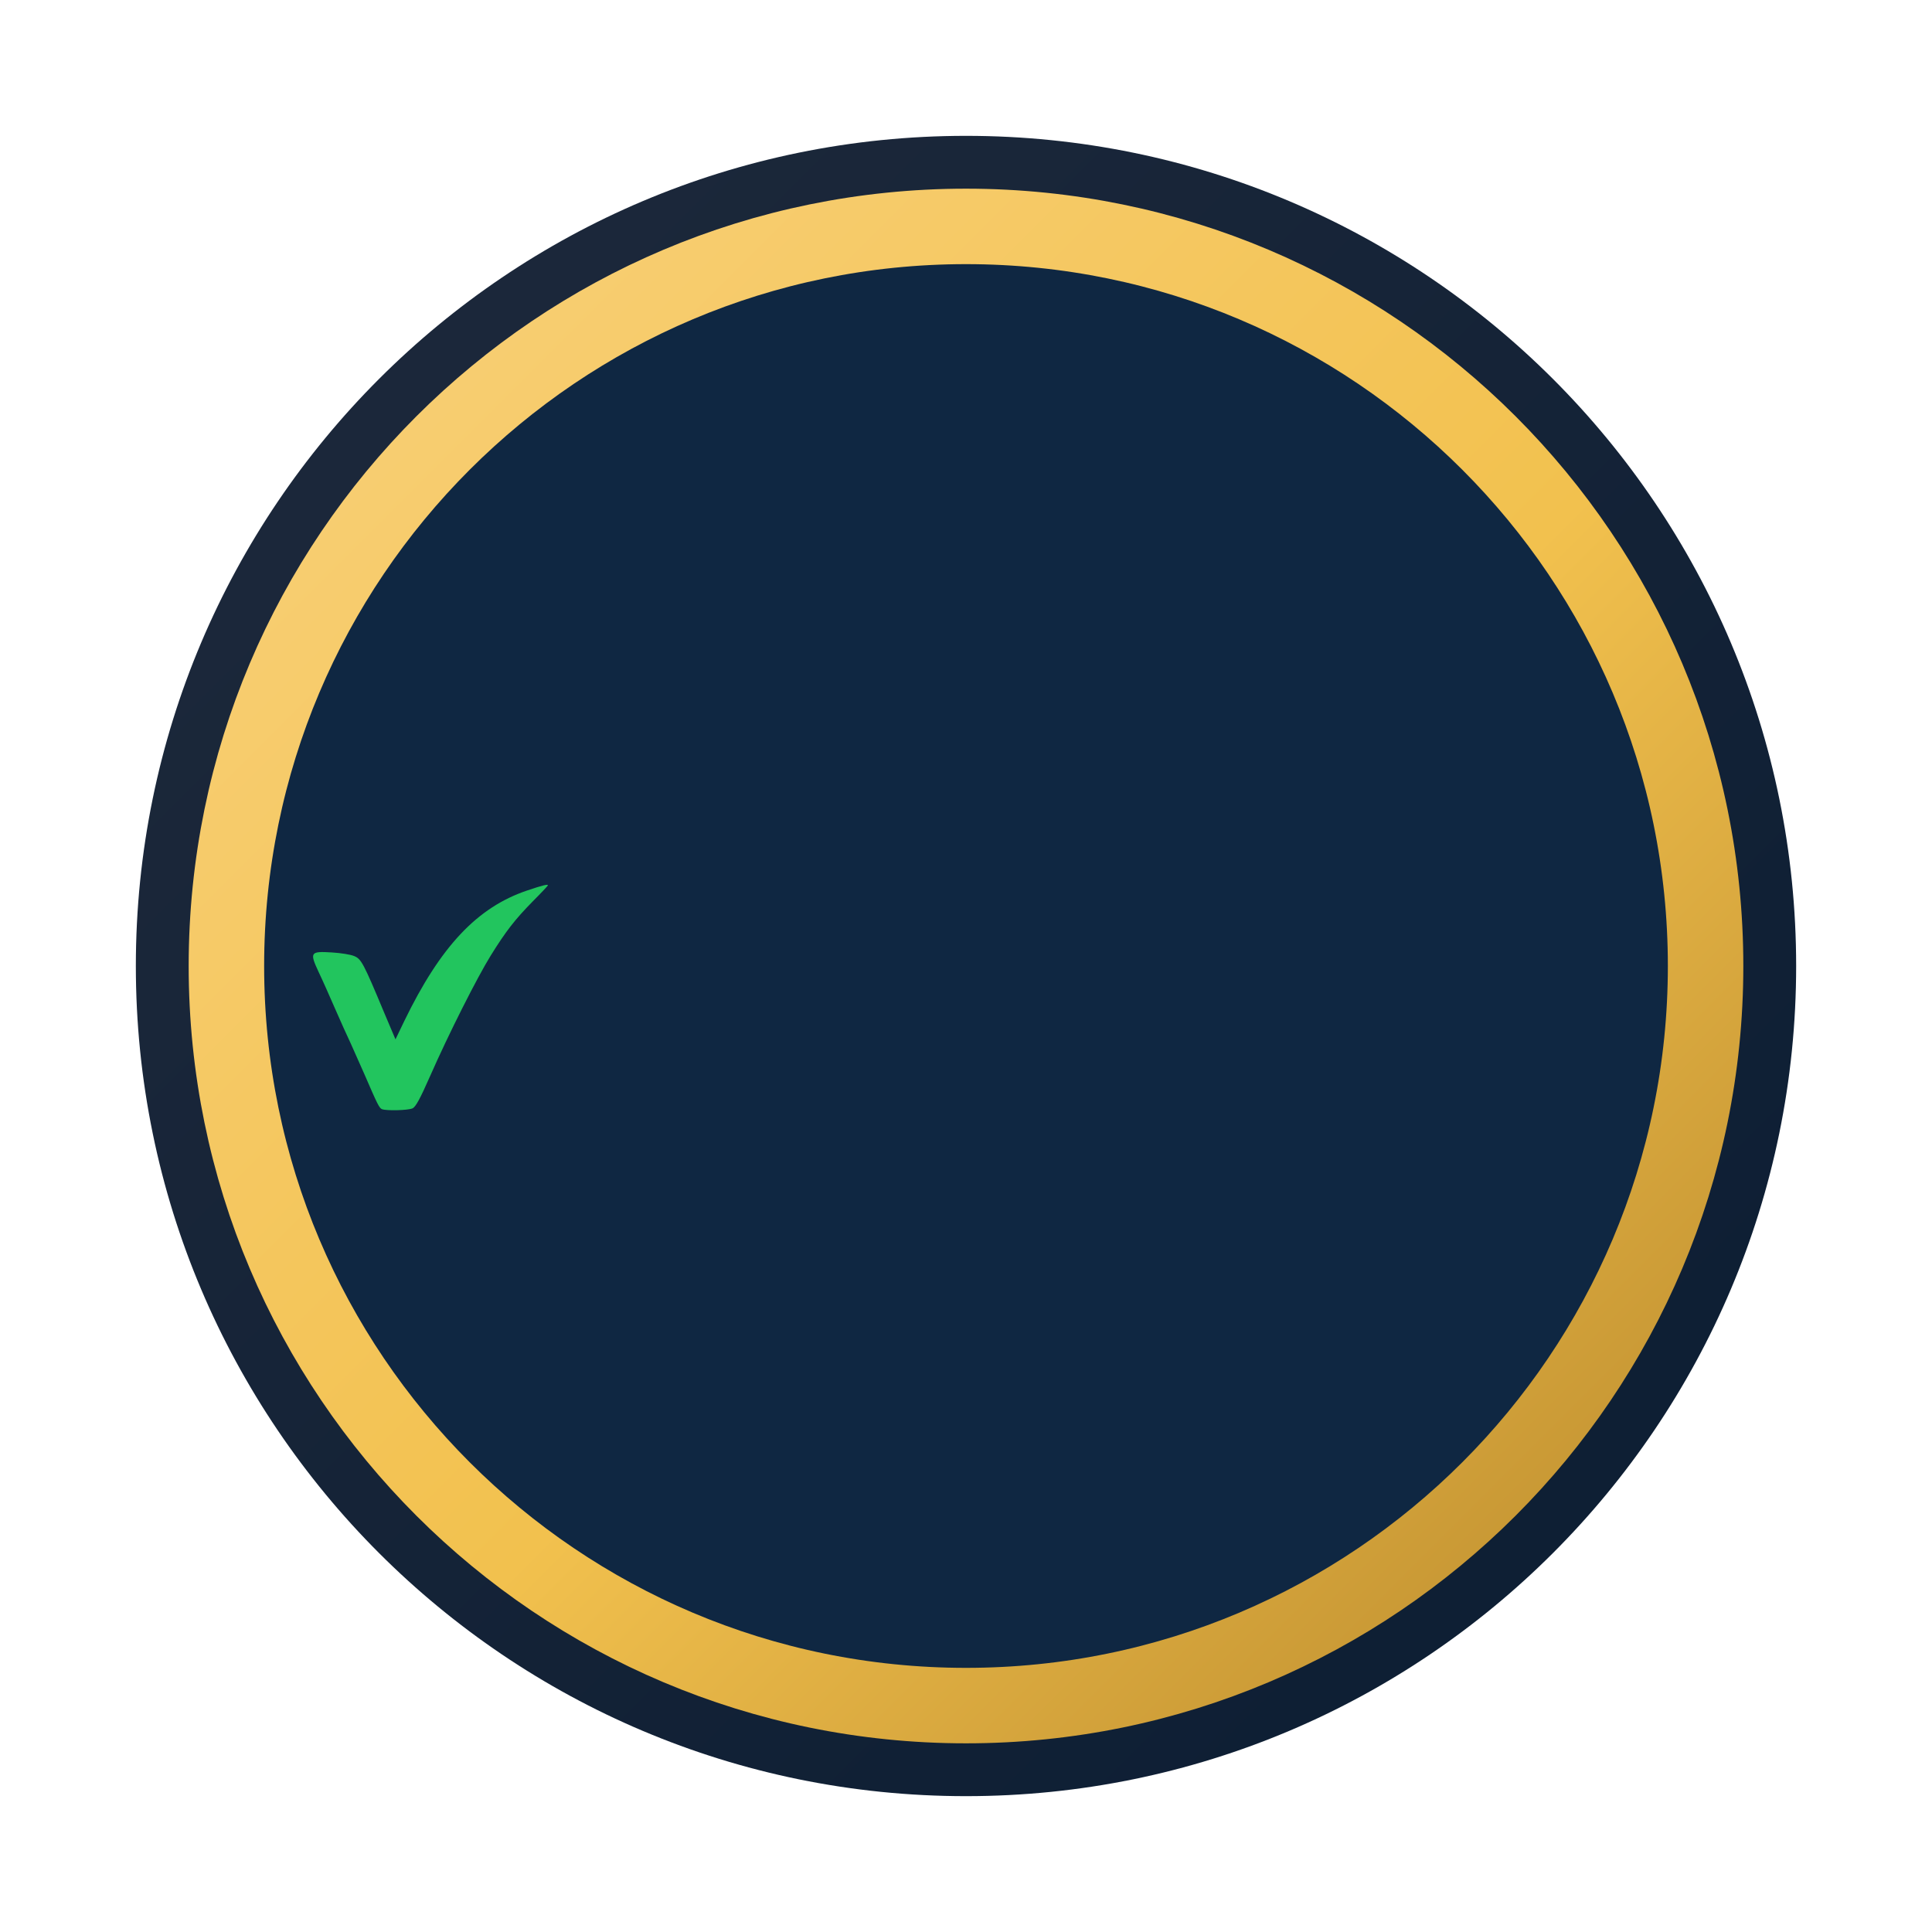
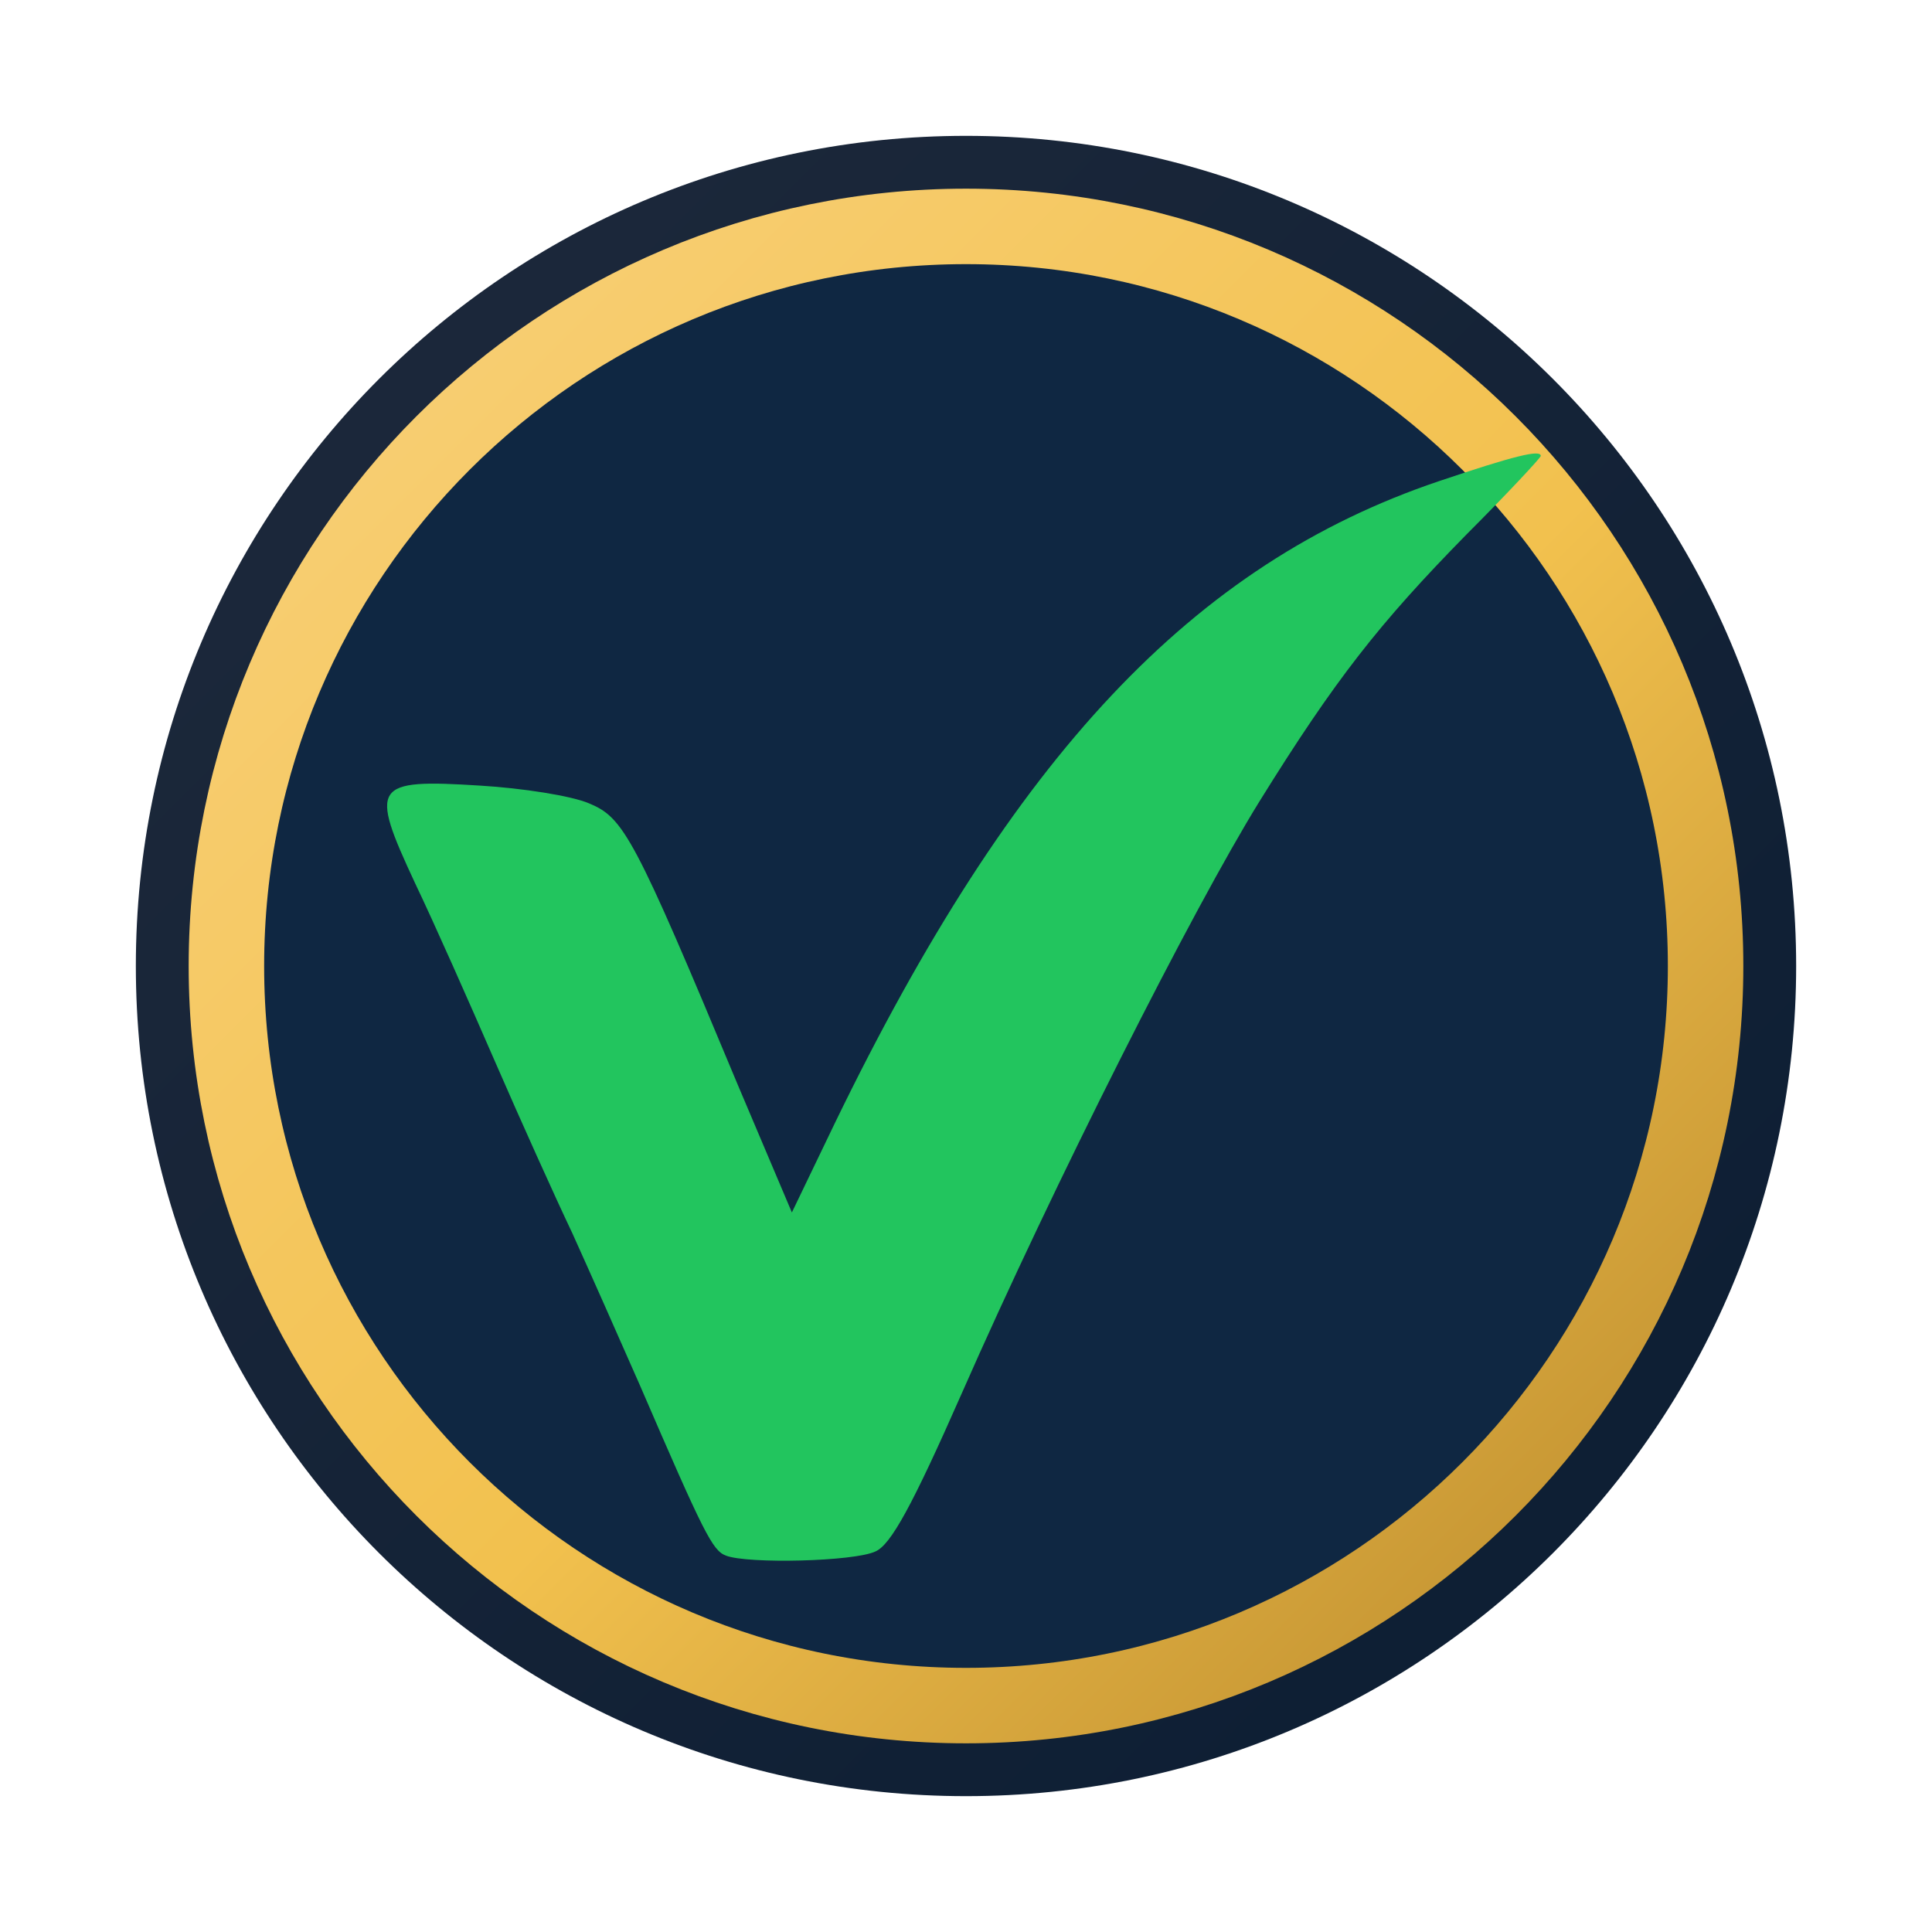
<svg xmlns="http://www.w3.org/2000/svg" viewBox="0 0 256 256" role="img" aria-label="Verifika² verificado">
  <defs>
    <linearGradient id="ring" x1="0" y1="0" x2="1" y2="1">
      <stop offset="0" stop-color="#1E293B" />
      <stop offset="1" stop-color="#0B1D33" />
    </linearGradient>
    <linearGradient id="gold" x1="0" y1="0" x2="1" y2="1">
      <stop offset="0" stop-color="#F9D17B" />
      <stop offset="0.55" stop-color="#F2C14E" />
      <stop offset="1" stop-color="#B9892B" />
    </linearGradient>
  </defs>
  <circle cx="128" cy="128" r="110" fill="url(#ring)" />
  <circle cx="128" cy="128" r="98" fill="#0F2742" />
  <circle cx="128" cy="128" r="98" fill="none" stroke="url(#gold)" stroke-width="10" />
-   <g transform="translate(40 112) scale(0.228)">
+   <g transform="translate(128 134) scale(1.12) translate(-75 -89)">
    <g transform="translate(0,162) scale(0.1,-0.1)" fill="#22C55E" stroke="none">
      <path d="M1309 1357 c-290 -98 -503 -324 -714 -759 l-51 -106 -64 151 c-123 295 -135 316 -176 333 -21 9 -79 18 -129 21 -127 8 -131 1 -77 -115 23 -48 65 -143 95 -212 30 -69 71 -160 91 -202 19 -42 55 -123 80 -180 76 -176 86 -196 102 -202 26 -10 152 -7 177 5 18 8 43 53 102 187 109 248 274 574 352 700 90 145 142 211 245 316 49 49 88 91 88 93 0 8 -32 0 -121 -30z" />
    </g>
  </g>
</svg>
